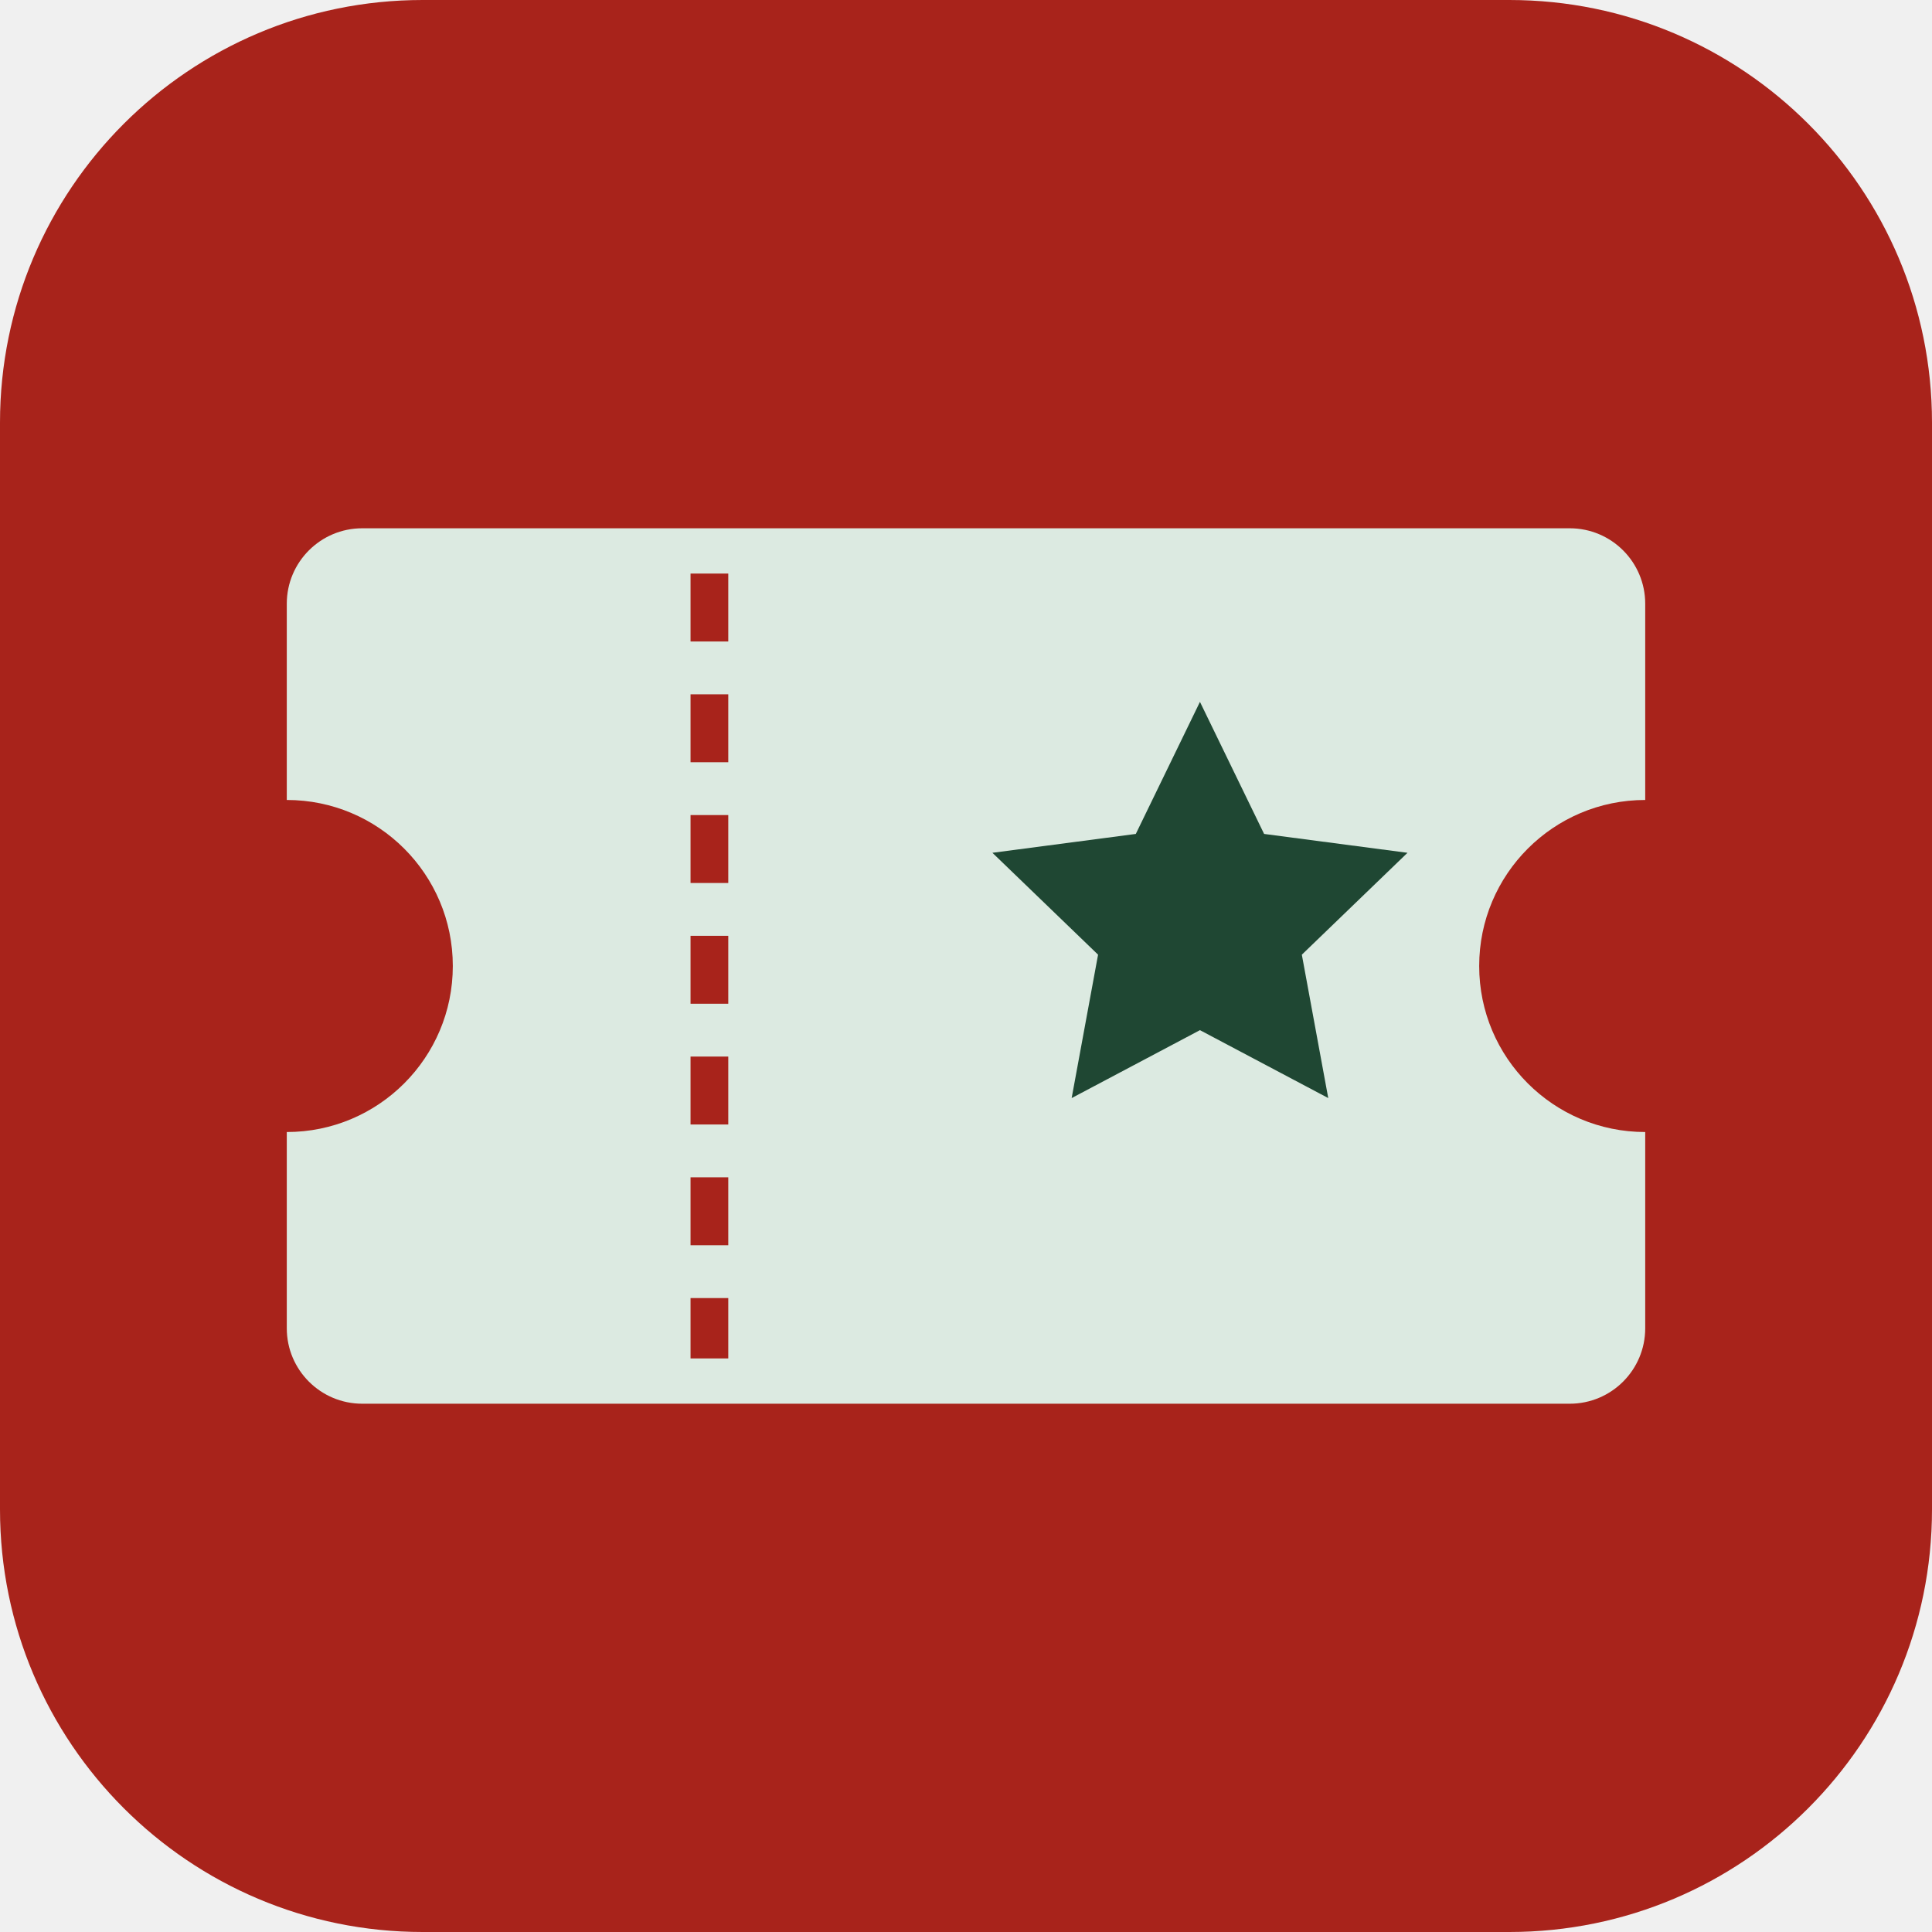
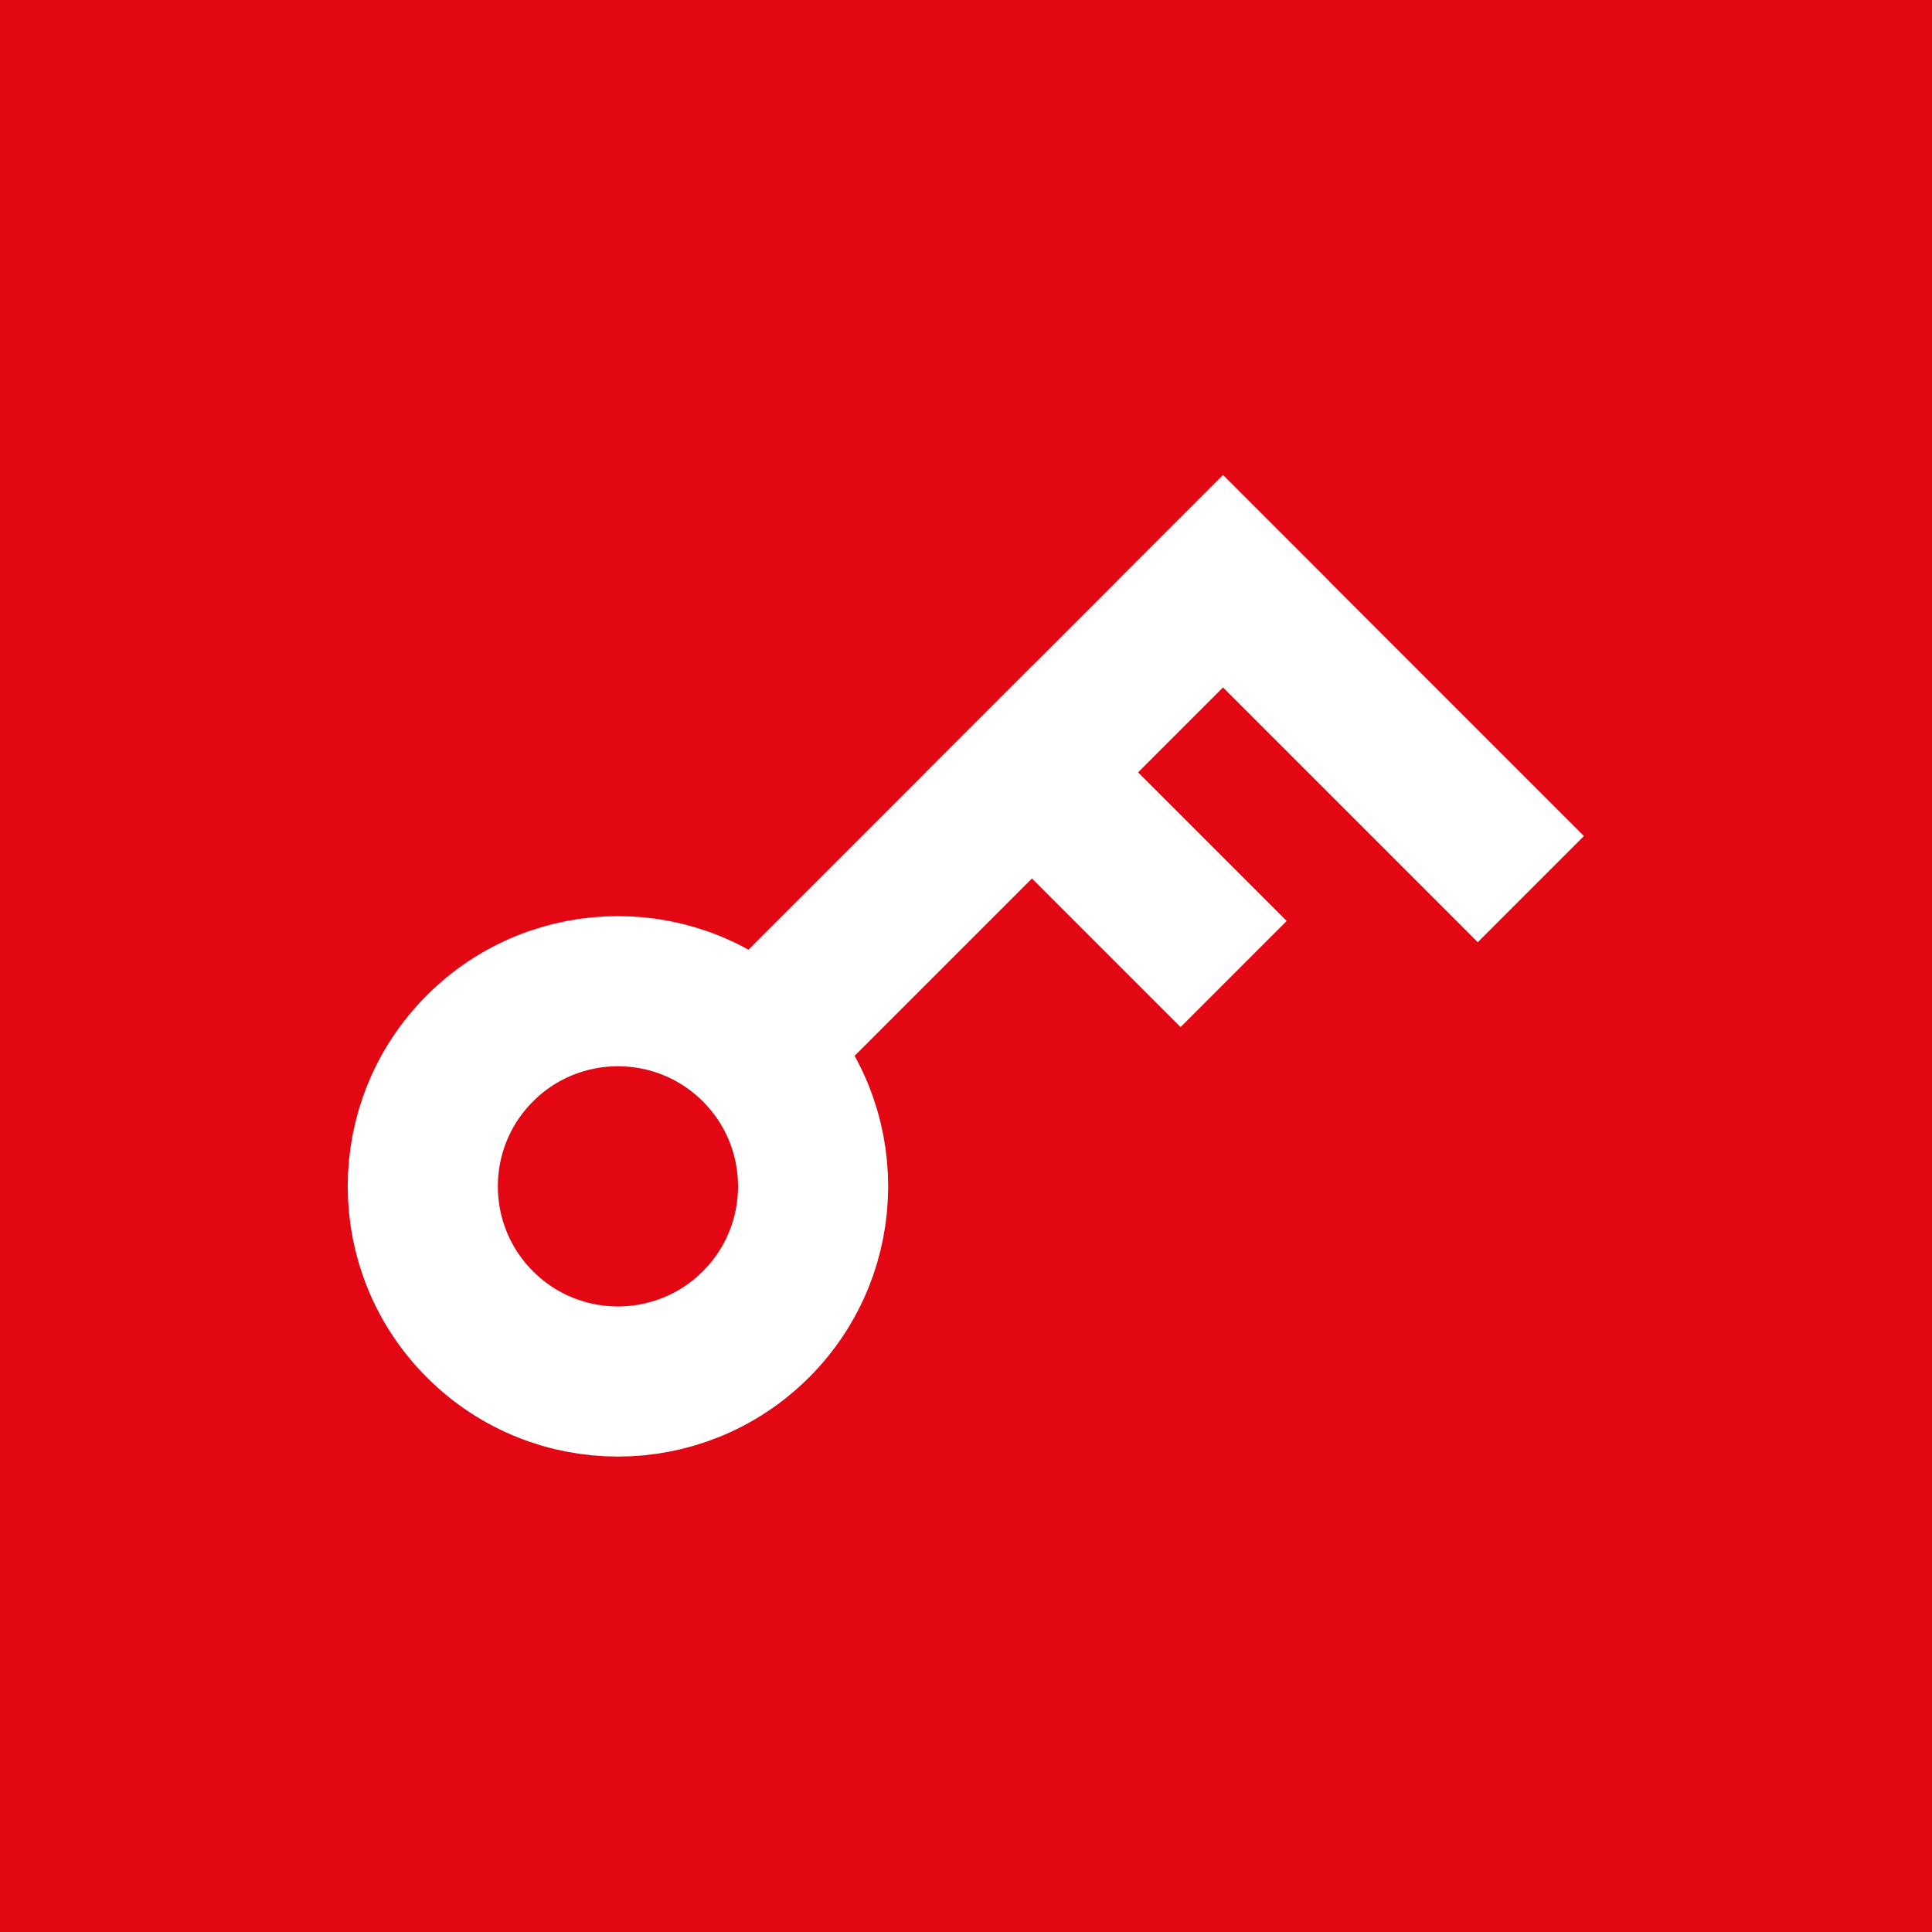
- <svg xmlns="http://www.w3.org/2000/svg" viewBox="0 0 512 512">
-   <rect width="512" height="512" rx="112" fill="#A8231B" />
-   <path fill="#DCEAE1" d="M96 140h320a20 20 0 0 1 20 20v52a44 44 0 0 0 0 88v52a20 20 0 0 1-20 20H96a20 20 0 0 1-20-20v-52a44 44 0 0 0 0-88v-52a20 20 0 0 1 20-20z" />
-   <path stroke="#A8231B" stroke-width="10" stroke-dasharray="18 14" d="M188 152v208" />
-   <path fill="#1F4733" d="M318 186l17 35 38 5-28 27 7 38-34-18-34 18 7-38-28-27 38-5z" />
+ <svg xmlns="http://www.w3.org/2000/svg" viewBox="0 0 100 100">
+   <rect width="100" height="100" fill="#E30613" />
+   <g color="#FFFFFF" fill="#FFFFFF" transform="translate(4.985 10.23) scale(1.766)">
+     <g transform="translate(24 24) rotate(45) scale(.88) translate(-23.5 -25)">
+       <rect x="18" y="5" width="5" height="25" />
+       <rect x="18" y="5" width="17" height="5" />
+       <rect x="18" y="14" width="12" height="5" />
+       <circle cx="20.5" cy="36" r="6.5" fill="none" stroke="currentColor" stroke-width="5" />
+     </g>
+   </g>
</svg>
